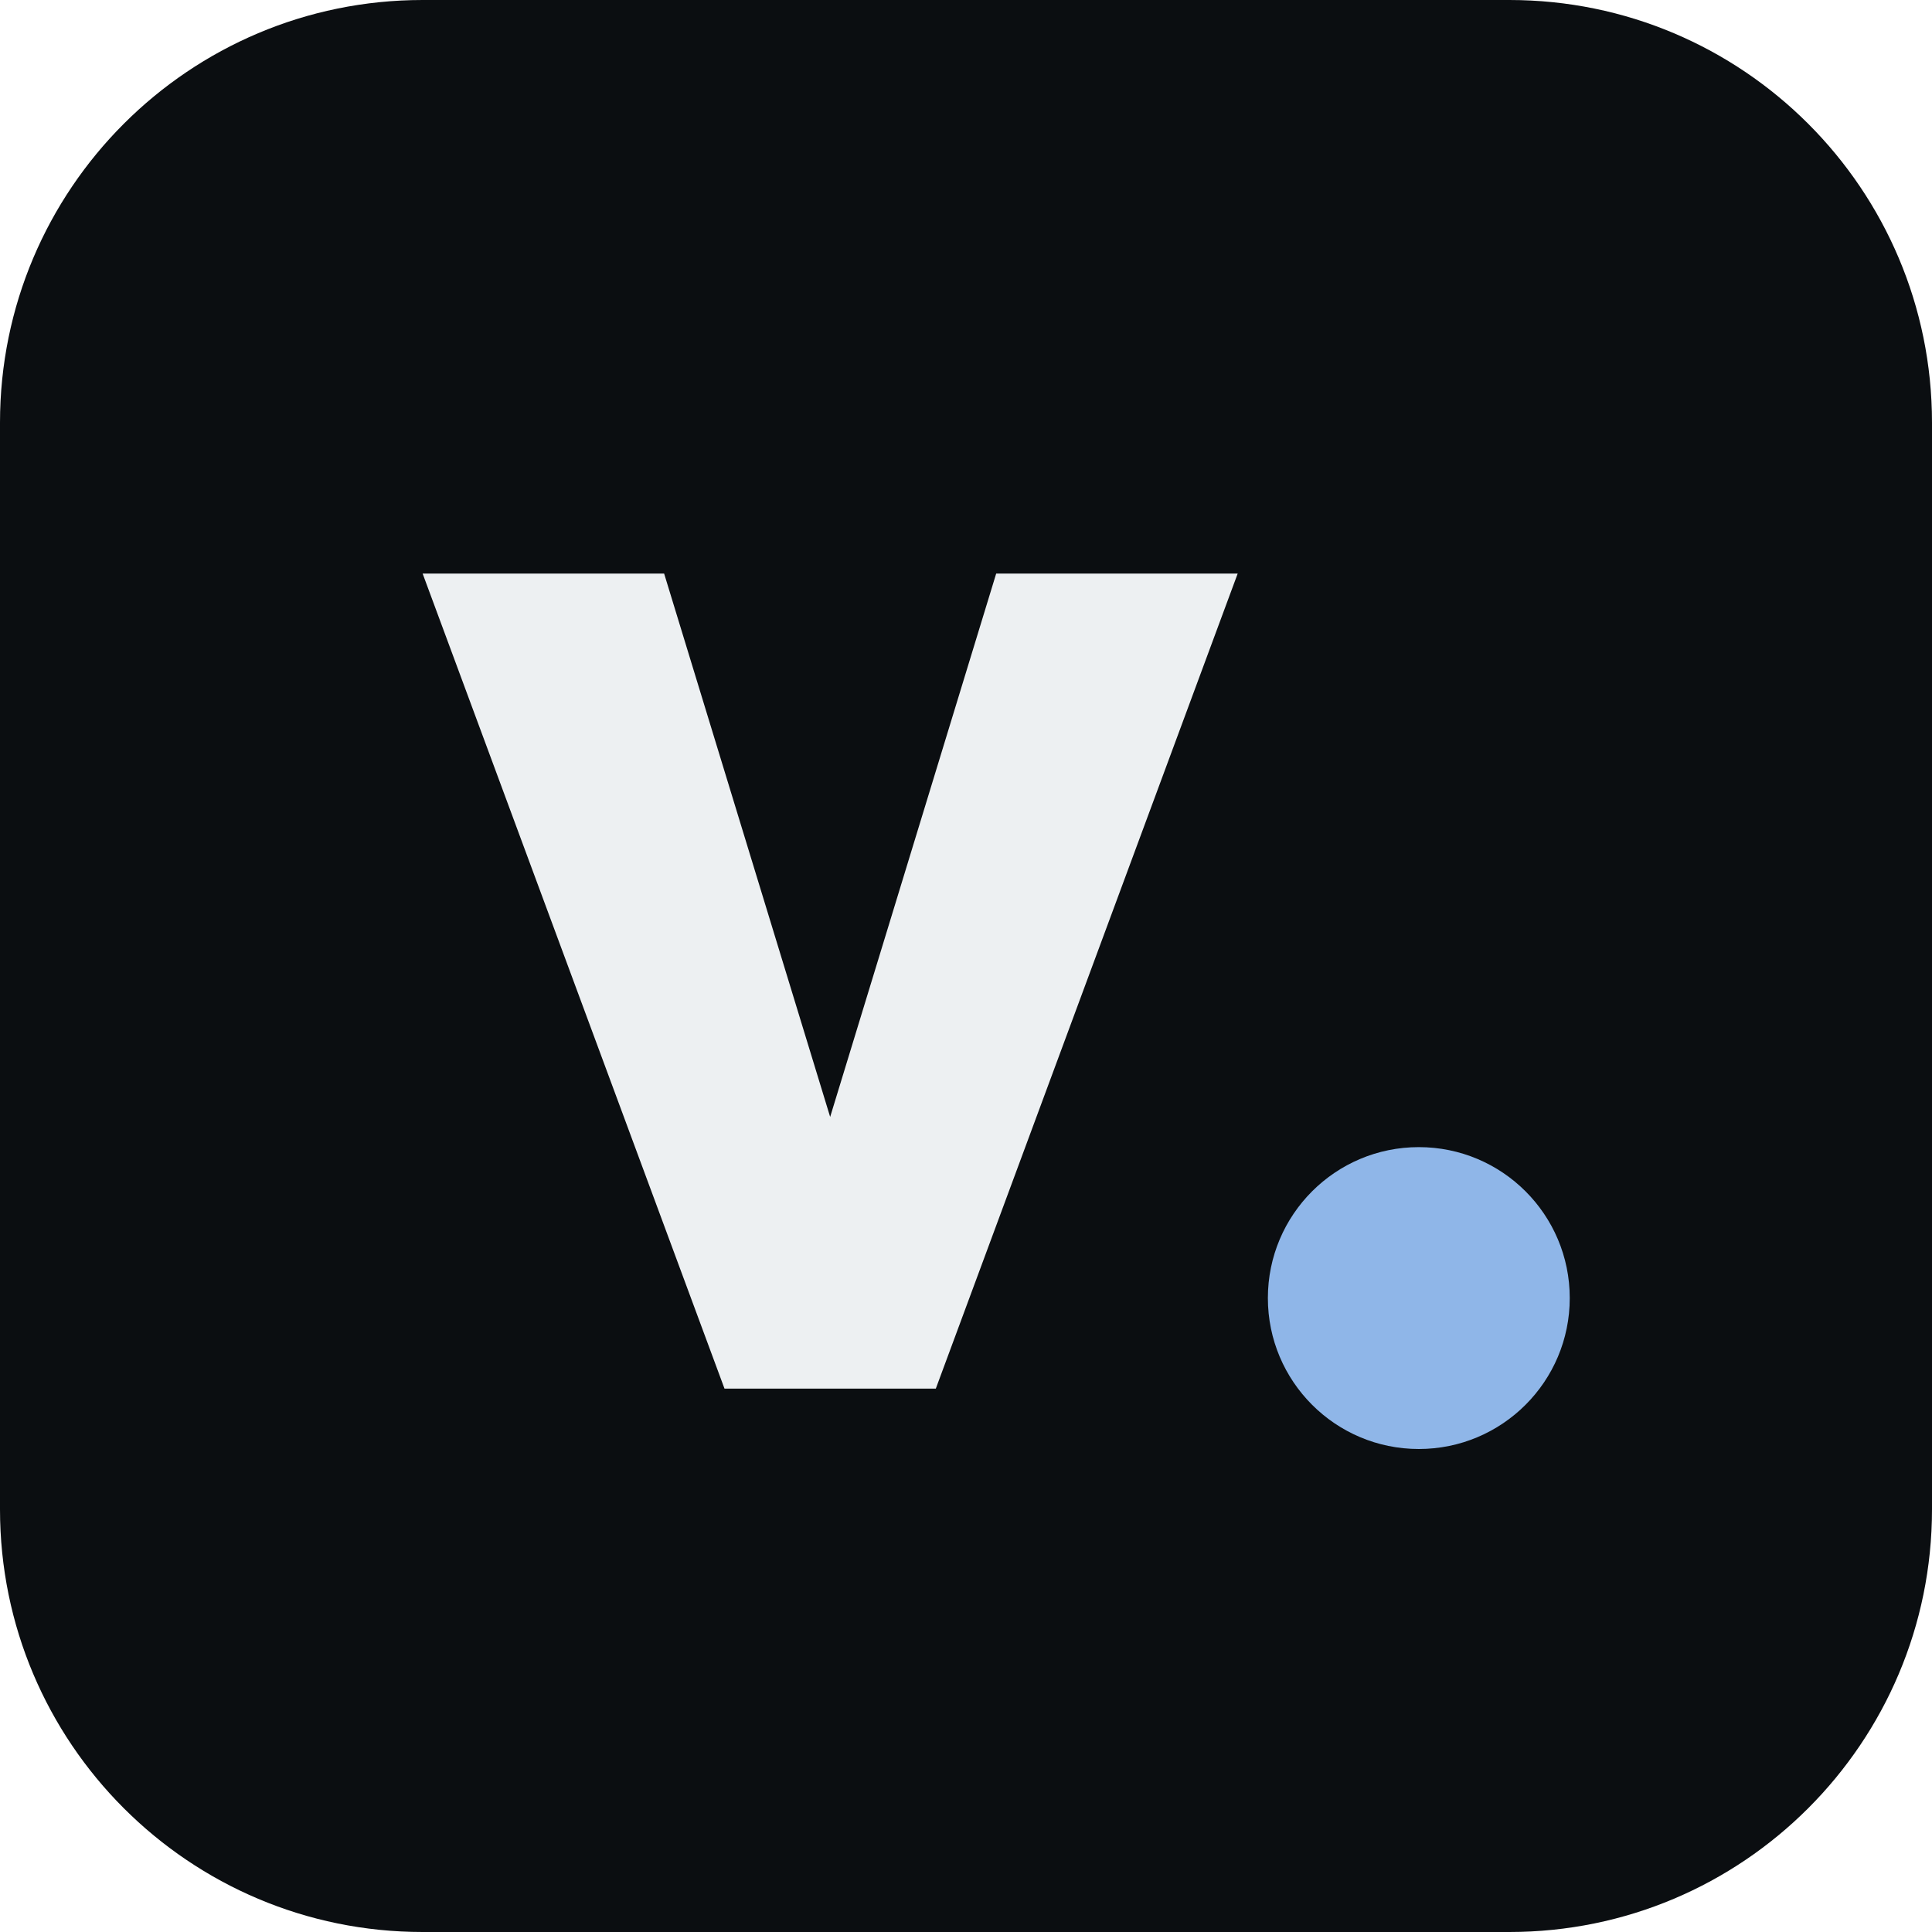
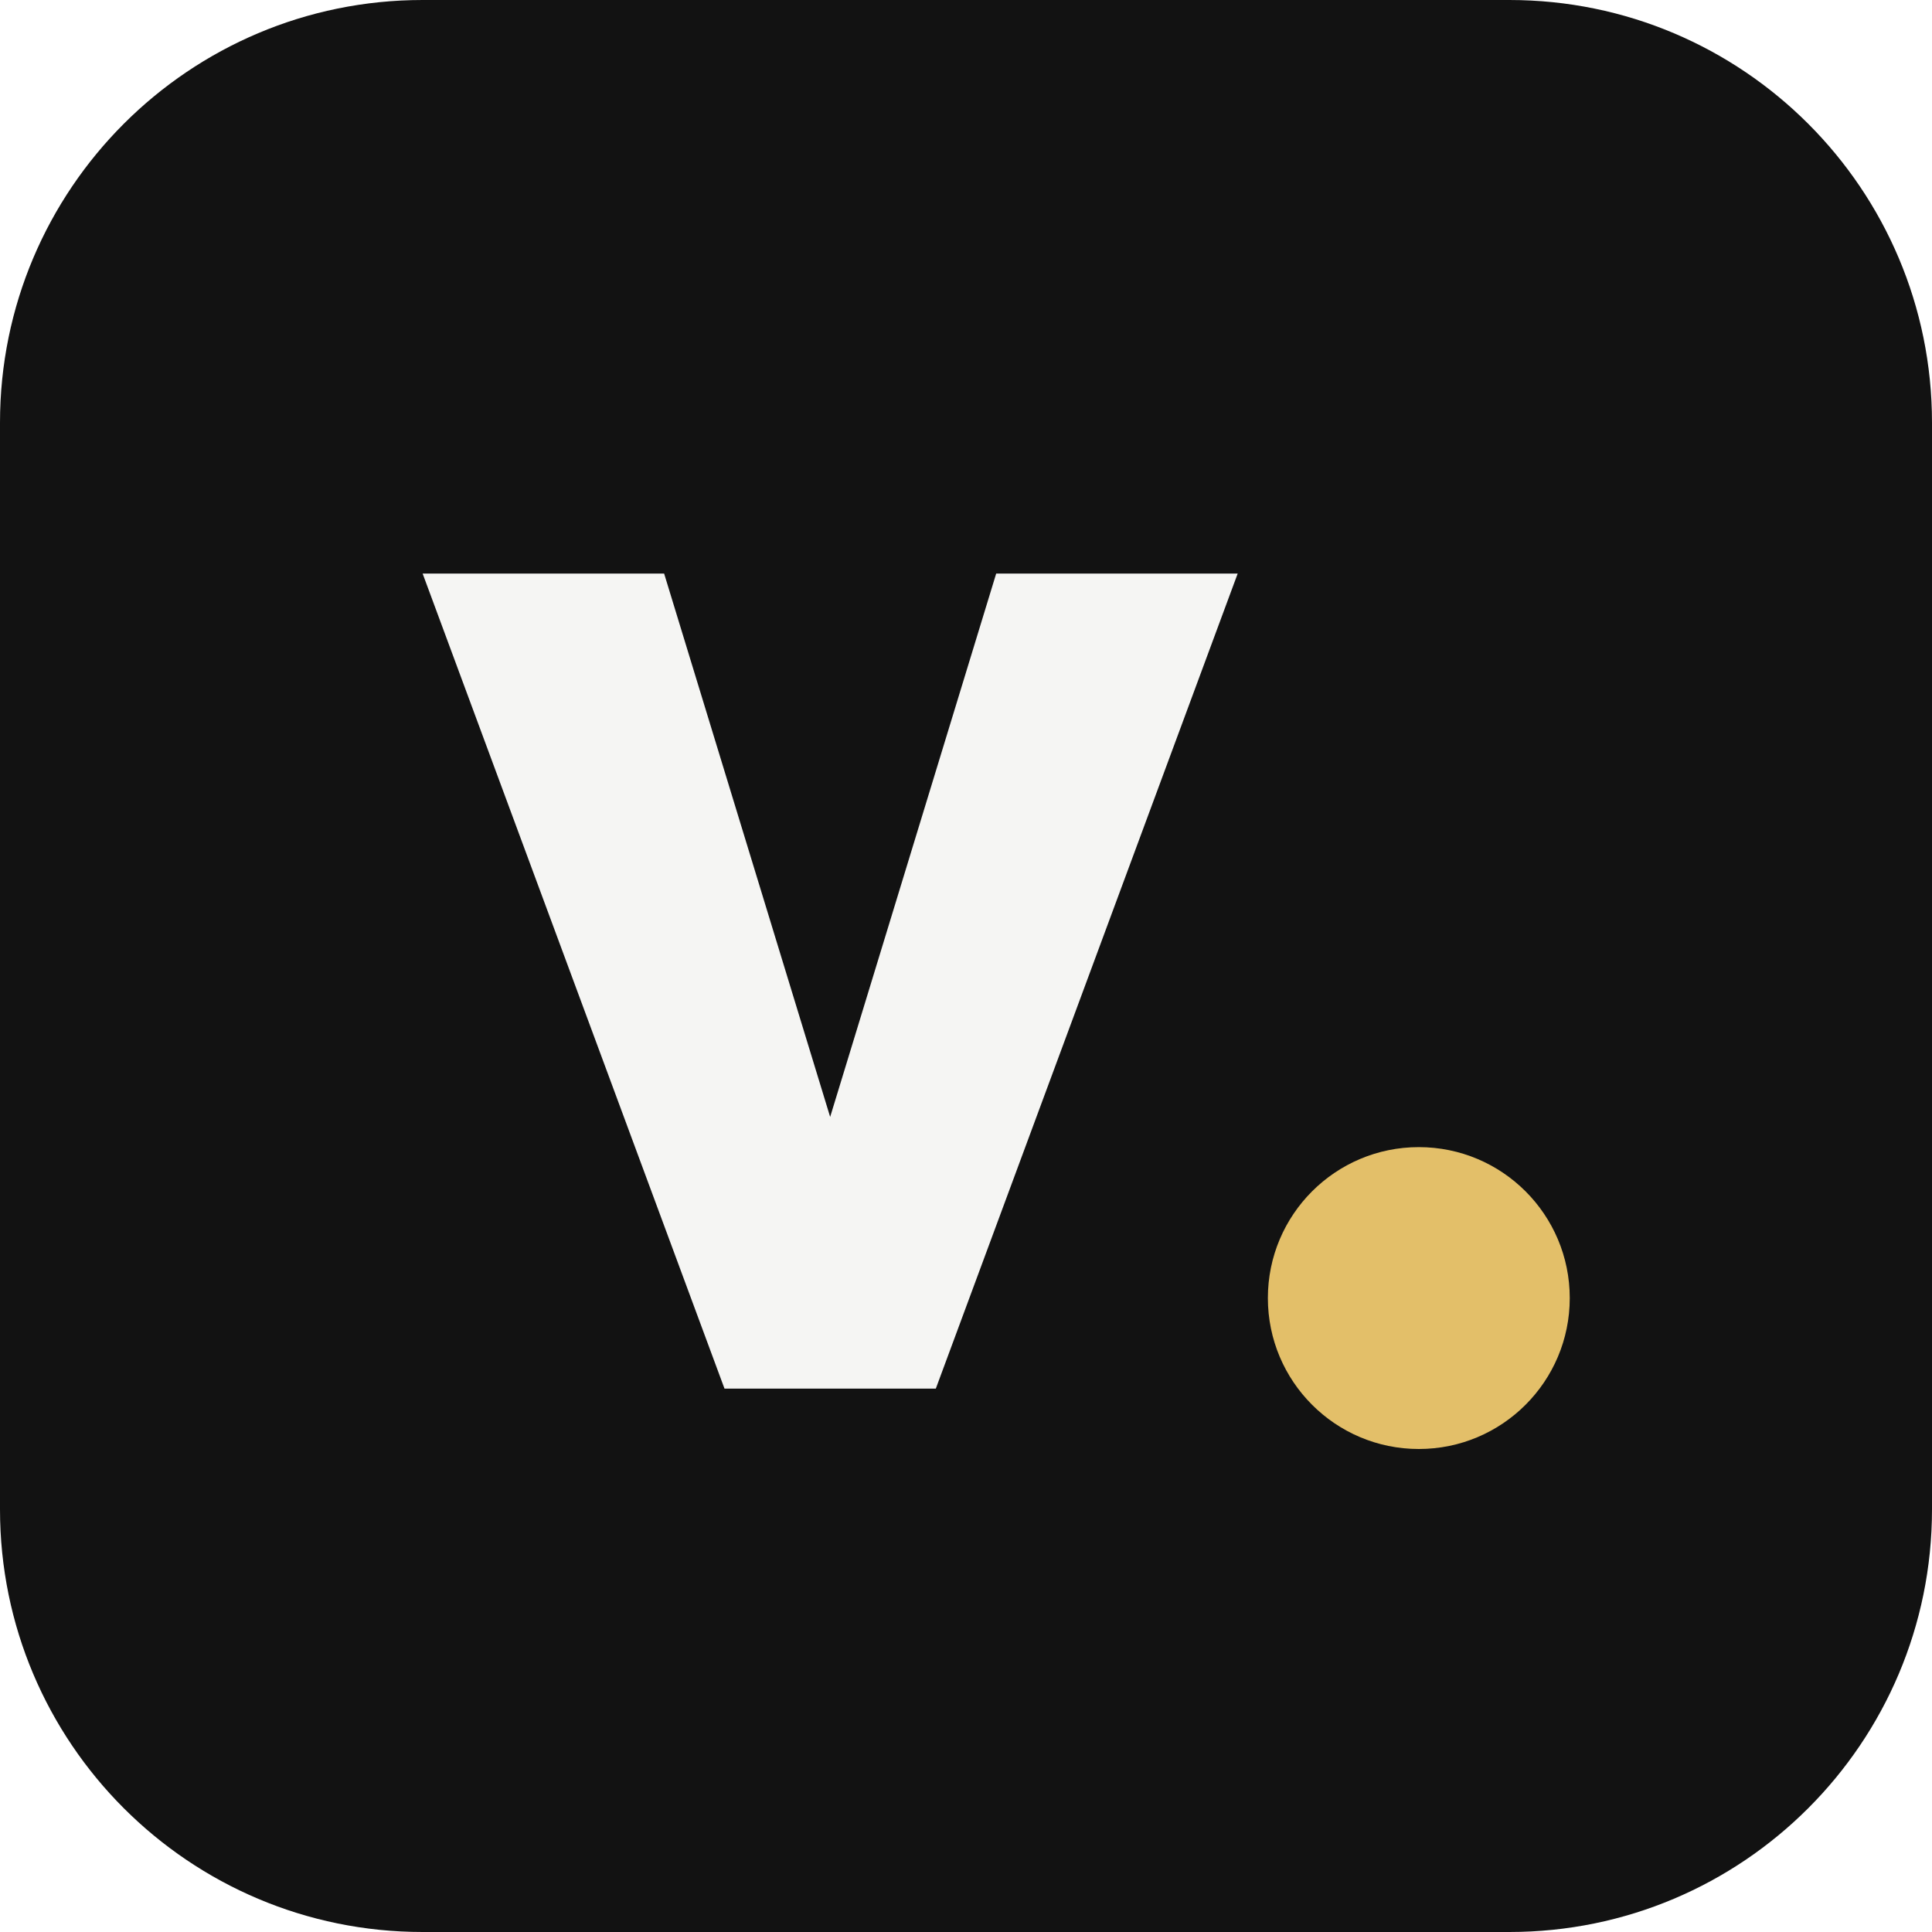
<svg xmlns="http://www.w3.org/2000/svg" viewBox="0 0 64 64">
-   <rect width="64" height="64" rx="14" fill="#0b0e11" />
-   <path d="m14 19 10 27h7l10-27h-8l-5.5 18L22 19Z" fill="#edf0f2" />
-   <circle cx="47" cy="43" r="5" fill="#8fb6e8" />
+   <rect width="64" height="64" rx="14" fill="#121212" />
+   <path d="m14 19 10 27h7l10-27h-8l-5.5 18L22 19Z" fill="#f5f5f3" />
+   <circle cx="47" cy="43" r="5" fill="#e3bf69" />
</svg>
